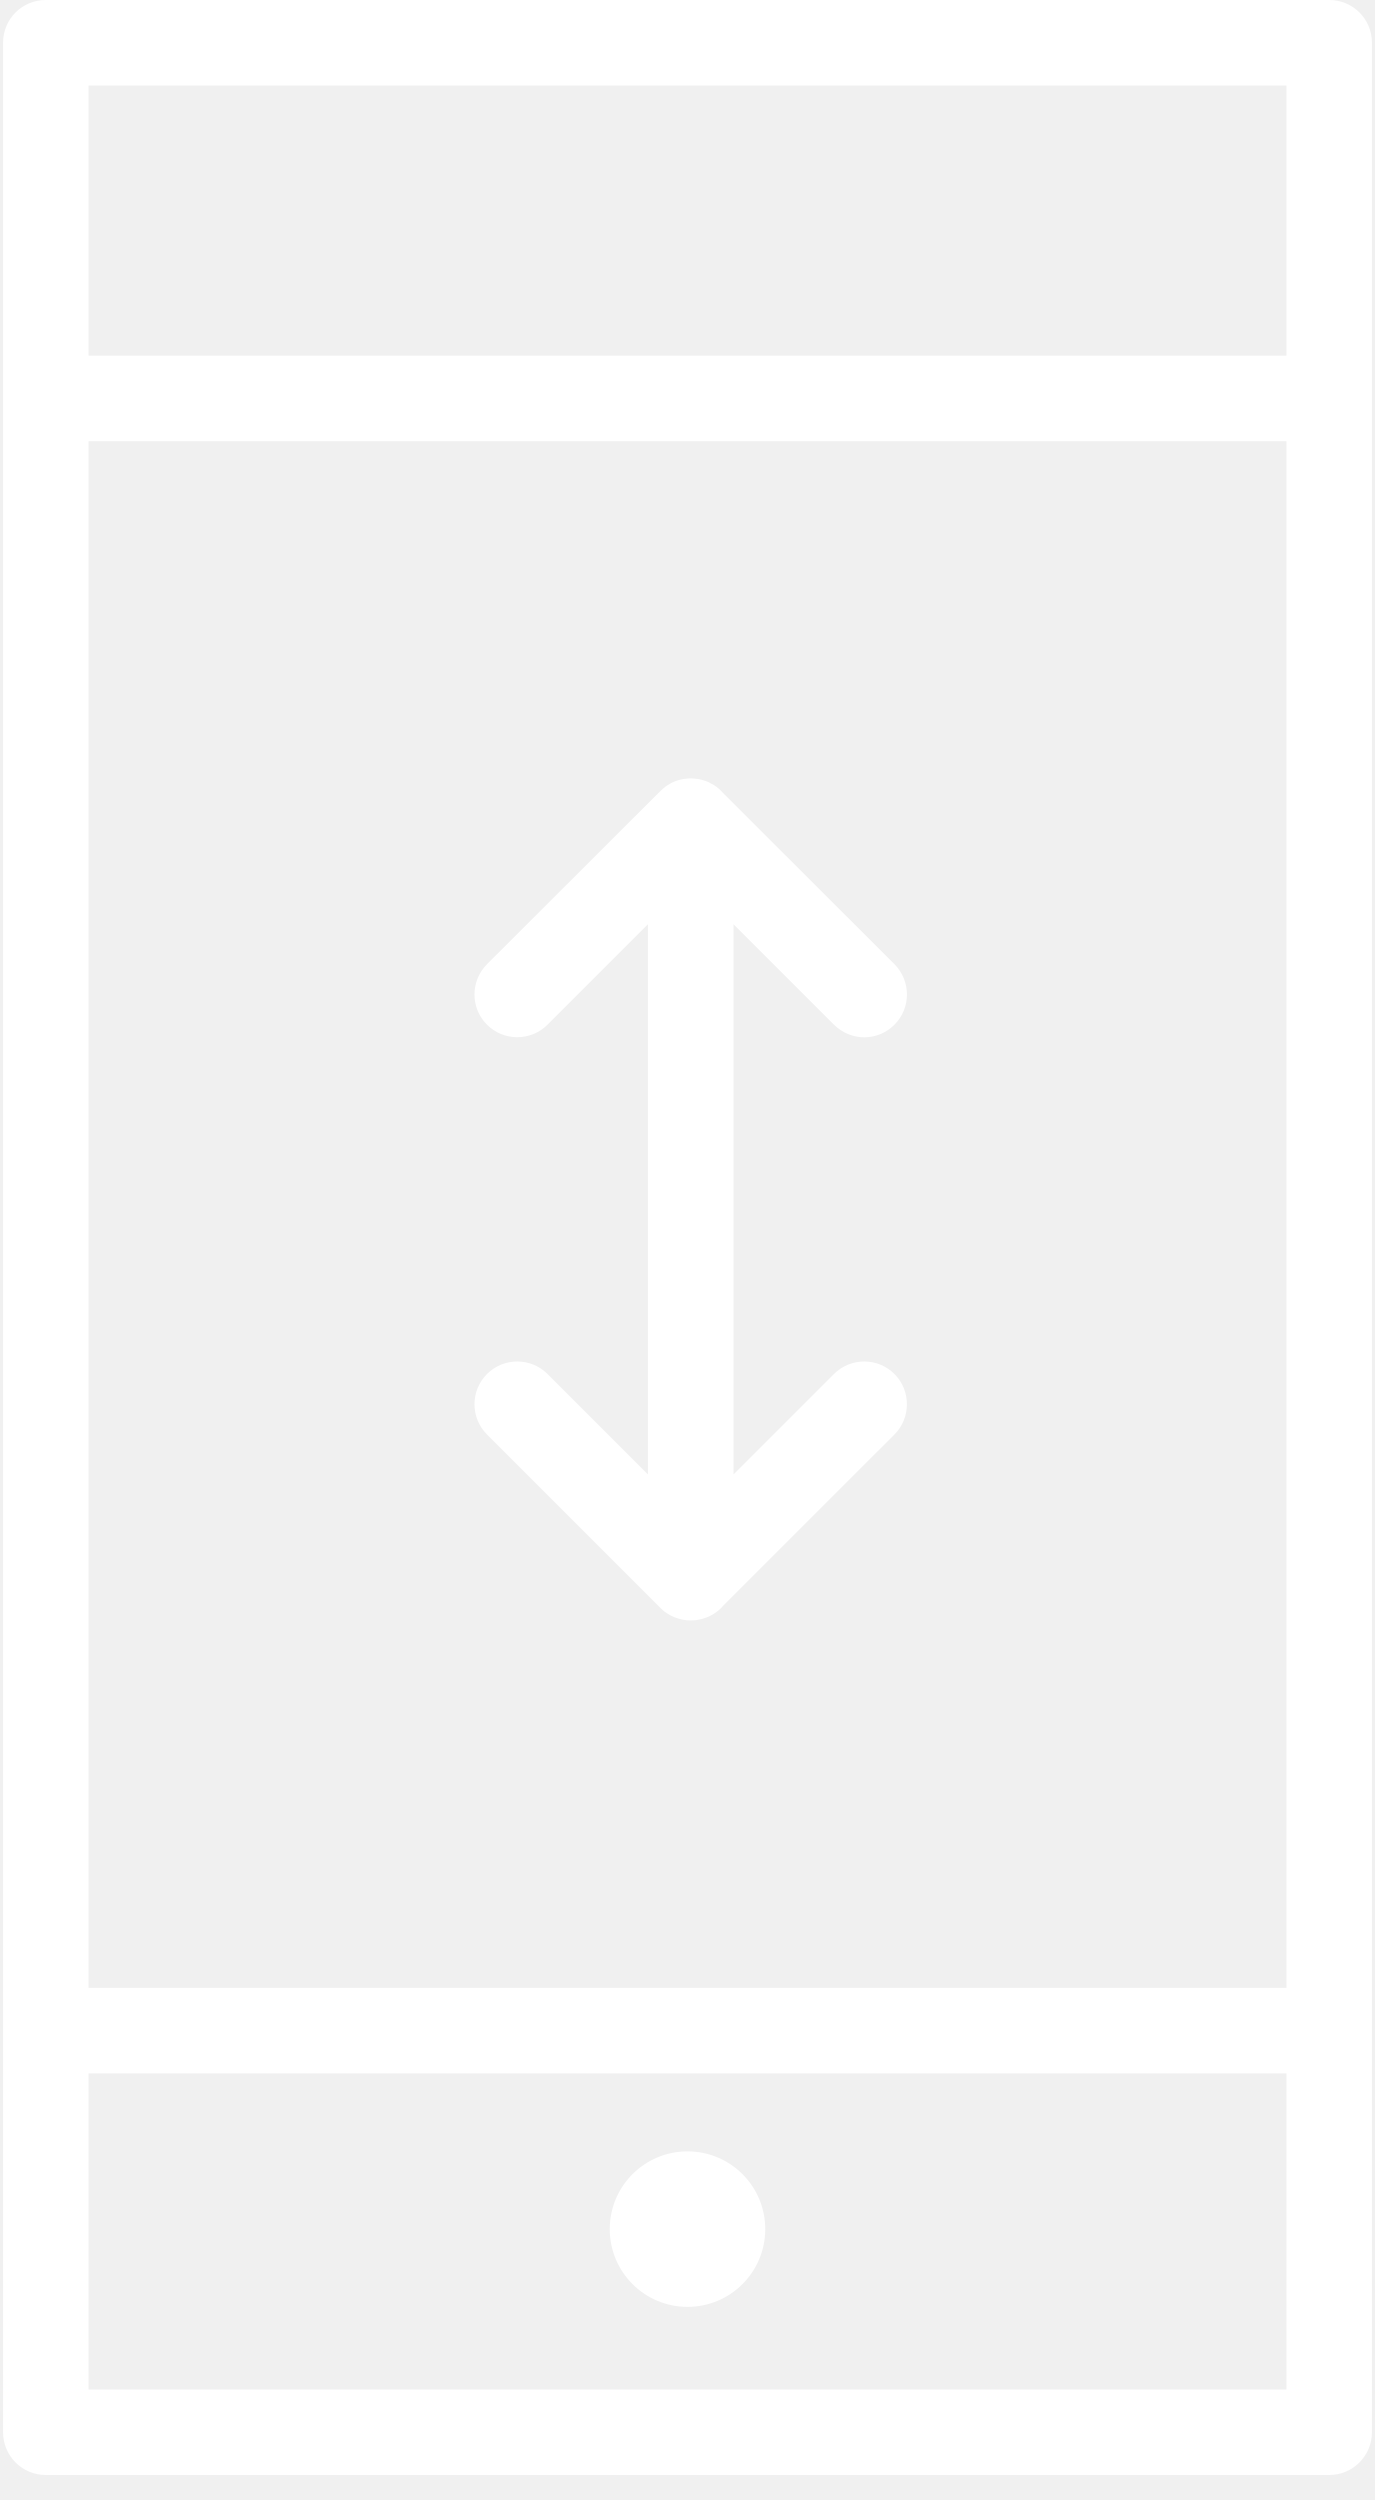
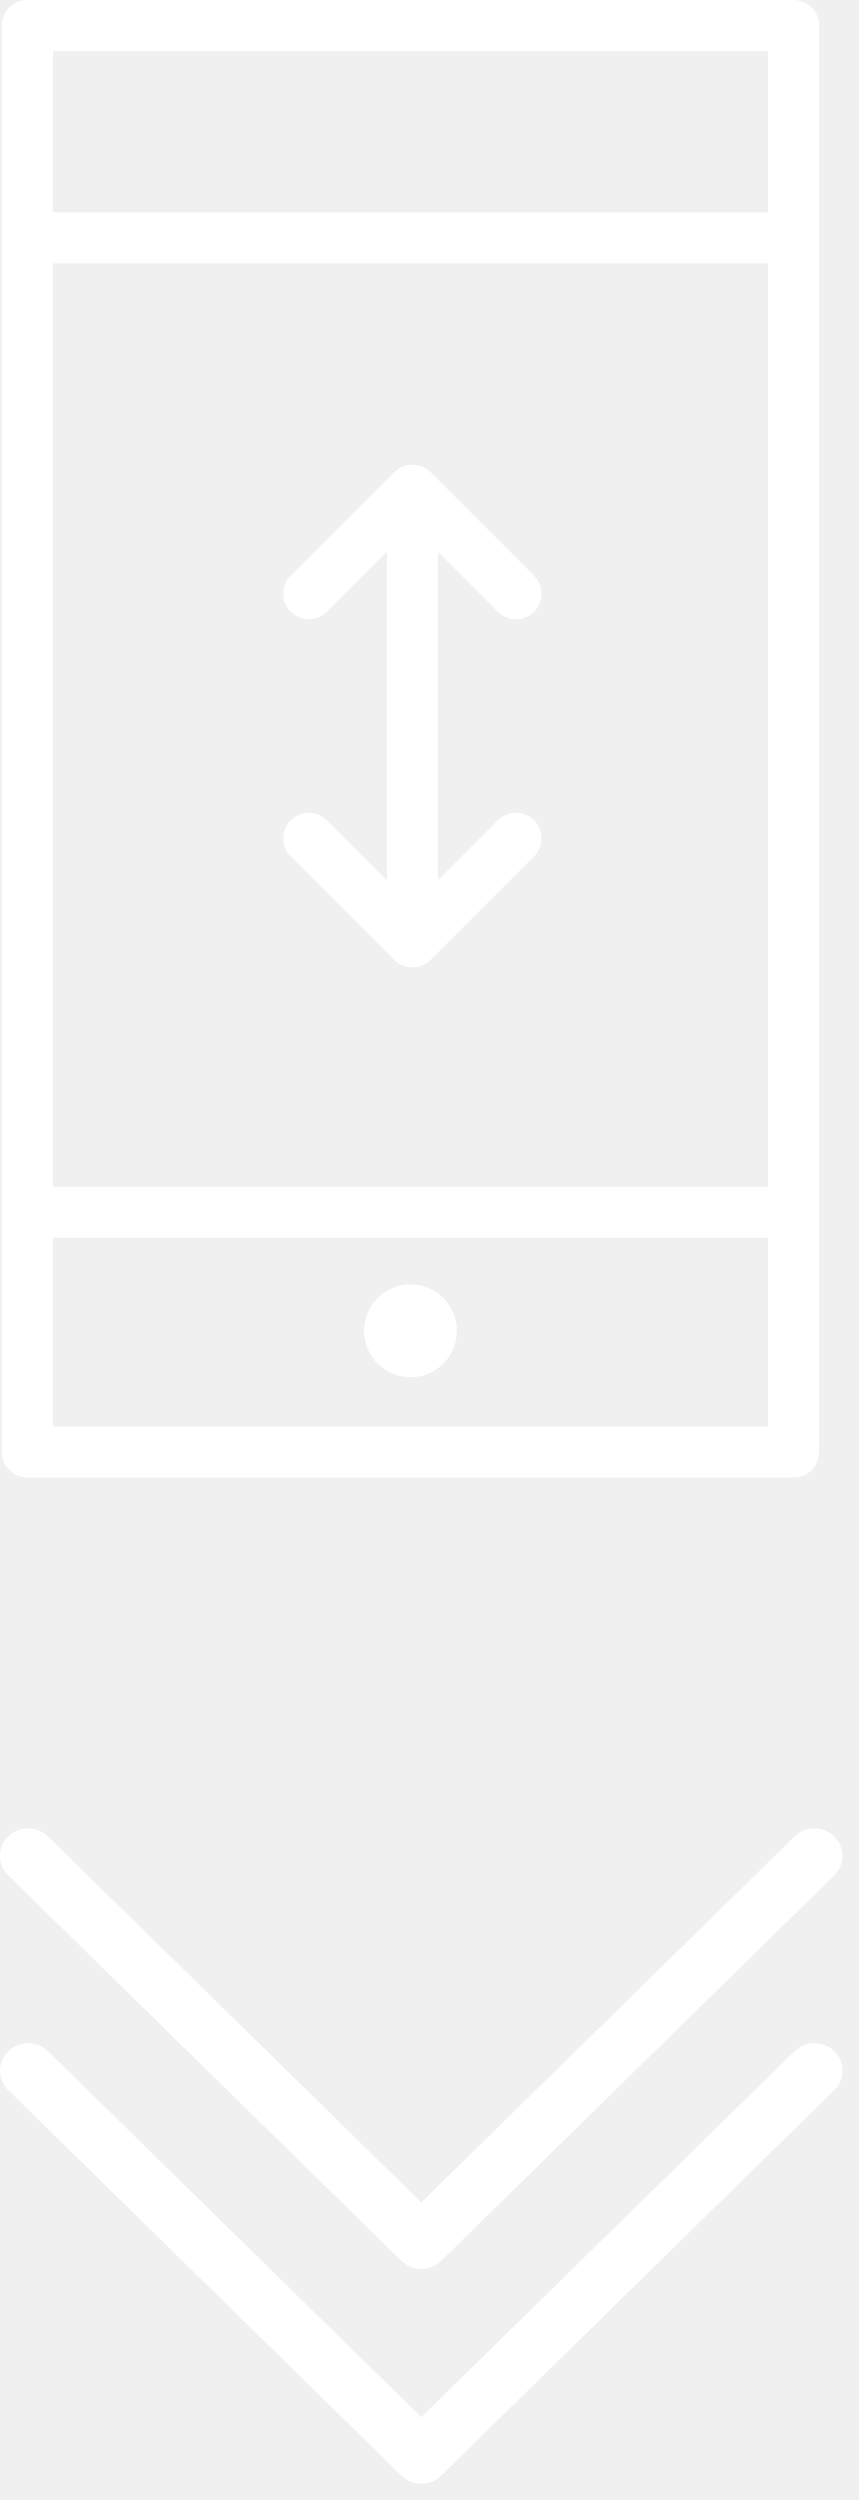
- <svg xmlns="http://www.w3.org/2000/svg" width="22px" height="40px" viewBox="0 0 22 40" version="1.1">
+ <svg xmlns="http://www.w3.org/2000/svg" width="23px" height="67px" viewBox="0 0 23 67" version="1.1">
  <defs />
  <g id="Page-1" stroke="none" stroke-width="1" fill="none" fill-rule="evenodd">
-     <g id="iPhone-7-Plus" transform="translate(-198, -667)" fill-rule="nonzero" fill="#FFFFFF">
+     <g id="iPhone-7-Plus" transform="translate(-198, -662)" fill-rule="nonzero" fill="#FFFFFF">
      <g id="Scroll-Down" transform="translate(170, 634)">
-         <g id="Scroll-down-icon-mobile" transform="translate(28, 33)">
+         <g id="Scroll-down-icon-mobile" transform="translate(28, 28)">
          <path d="M21.267,0 L0.733,0 C0.353,0 0.049,0.304 0.049,0.684 L0.049,38.916 C0.049,39.292 0.353,39.6 0.733,39.6 L21.267,39.6 C21.646,39.6 21.951,39.292 21.951,38.916 L21.951,0.684 C21.951,0.304 21.646,0 21.267,0 Z M20.583,38.232 L1.417,38.232 L1.417,33.174 L20.583,33.174 L20.583,38.232 Z M20.583,31.806 L1.417,31.806 L1.417,7.059 L20.583,7.059 L20.583,31.806 Z M20.583,5.691 L1.417,5.691 L1.417,1.368 L20.583,1.368 L20.583,5.691 Z" id="Shape" />
          <path d="M14.311,21.984 C14.577,22.25 14.577,22.685 14.311,22.952 L11.581,25.681 L11.537,25.729 C11.51,25.756 11.482,25.78 11.451,25.801 C11.441,25.808 11.431,25.814 11.421,25.821 C11.345,25.869 11.263,25.9 11.181,25.914 C11.14,25.924 11.096,25.927 11.051,25.927 C11.007,25.927 10.966,25.924 10.921,25.914 C10.832,25.897 10.743,25.862 10.665,25.808 C10.63,25.787 10.6,25.76 10.569,25.729 L7.792,22.952 C7.525,22.685 7.525,22.251 7.792,21.984 C8.059,21.717 8.493,21.717 8.76,21.984 L10.367,23.591 L10.367,14.788 L8.76,16.395 C8.493,16.662 8.059,16.662 7.792,16.395 C7.525,16.129 7.525,15.697 7.792,15.427 L10.569,12.654 C10.597,12.626 10.627,12.602 10.658,12.578 C10.662,12.575 10.665,12.575 10.669,12.571 C10.686,12.561 10.699,12.551 10.713,12.544 C10.74,12.527 10.768,12.513 10.795,12.503 C10.857,12.479 10.922,12.462 10.986,12.459 C10.997,12.455 11.011,12.455 11.021,12.455 C11.072,12.452 11.127,12.459 11.178,12.465 C11.219,12.472 11.26,12.486 11.301,12.5 C11.326,12.51 11.353,12.52 11.377,12.537 C11.407,12.551 11.435,12.568 11.462,12.588 C11.489,12.609 11.513,12.629 11.537,12.654 L11.582,12.701 L14.311,15.427 C14.578,15.697 14.578,16.128 14.311,16.395 C14.178,16.529 14.003,16.597 13.829,16.597 C13.654,16.597 13.48,16.529 13.343,16.395 L11.736,14.788 L11.736,23.591 L13.343,21.984 C13.613,21.717 14.044,21.717 14.311,21.984 Z" id="Shape" />
          <circle id="Oval" cx="11" cy="35.666" r="1.244" />
+           <path d="M21.295,49.216 L11.29,59.025 L1.285,49.216 C0.991,48.928 0.515,48.928 0.221,49.216 C-0.074,49.505 -0.074,49.971 0.221,50.26 L10.758,60.591 C10.905,60.734 11.097,60.807 11.29,60.807 C11.483,60.807 11.675,60.734 11.822,60.591 L22.359,50.26 C22.654,49.971 22.654,49.505 22.359,49.216 C22.065,48.928 21.589,48.928 21.295,49.216 Z" id="Shape" />
+           <path d="M21.295,54.972 L11.29,64.781 L1.285,54.972 C0.991,54.683 0.515,54.683 0.221,54.972 C-0.074,55.26 -0.074,55.727 0.221,56.015 L10.758,66.346 C10.905,66.49 11.097,66.562 11.29,66.562 C11.483,66.562 11.675,66.49 11.822,66.346 L22.359,56.015 C22.654,55.727 22.654,55.26 22.359,54.972 C22.065,54.683 21.589,54.683 21.295,54.972 Z" id="Shape" />
        </g>
      </g>
    </g>
  </g>
</svg>
